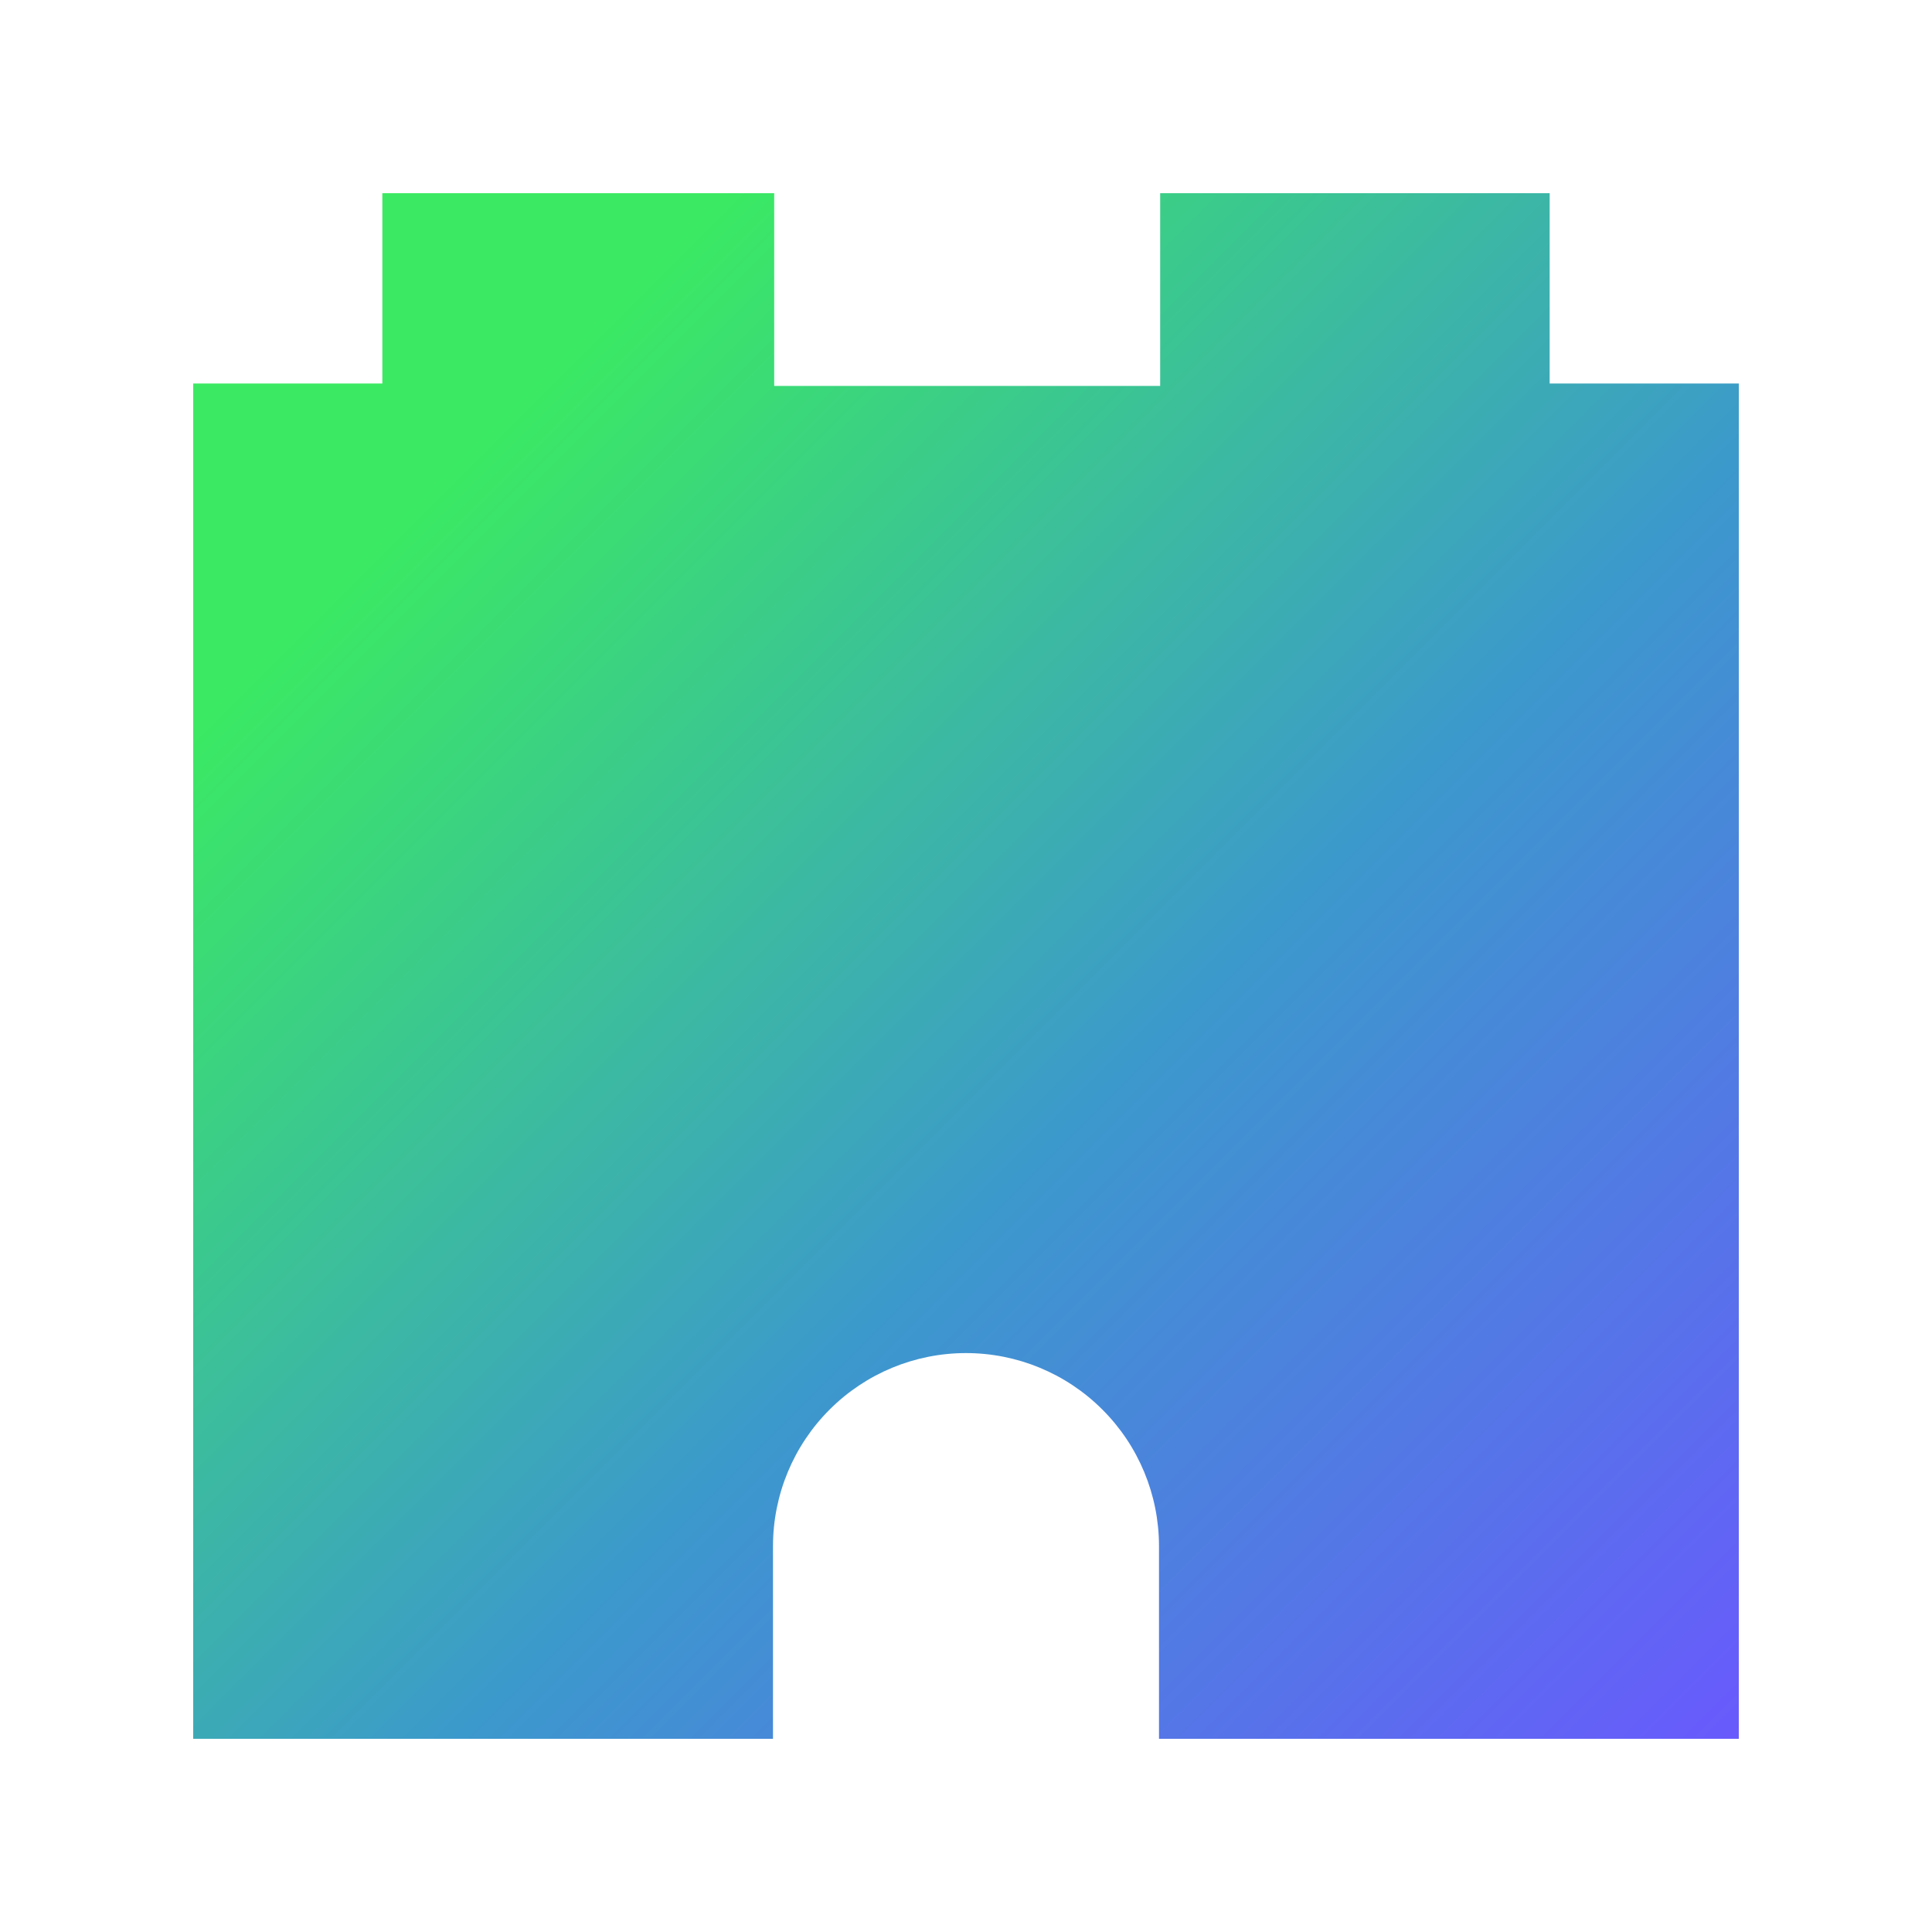
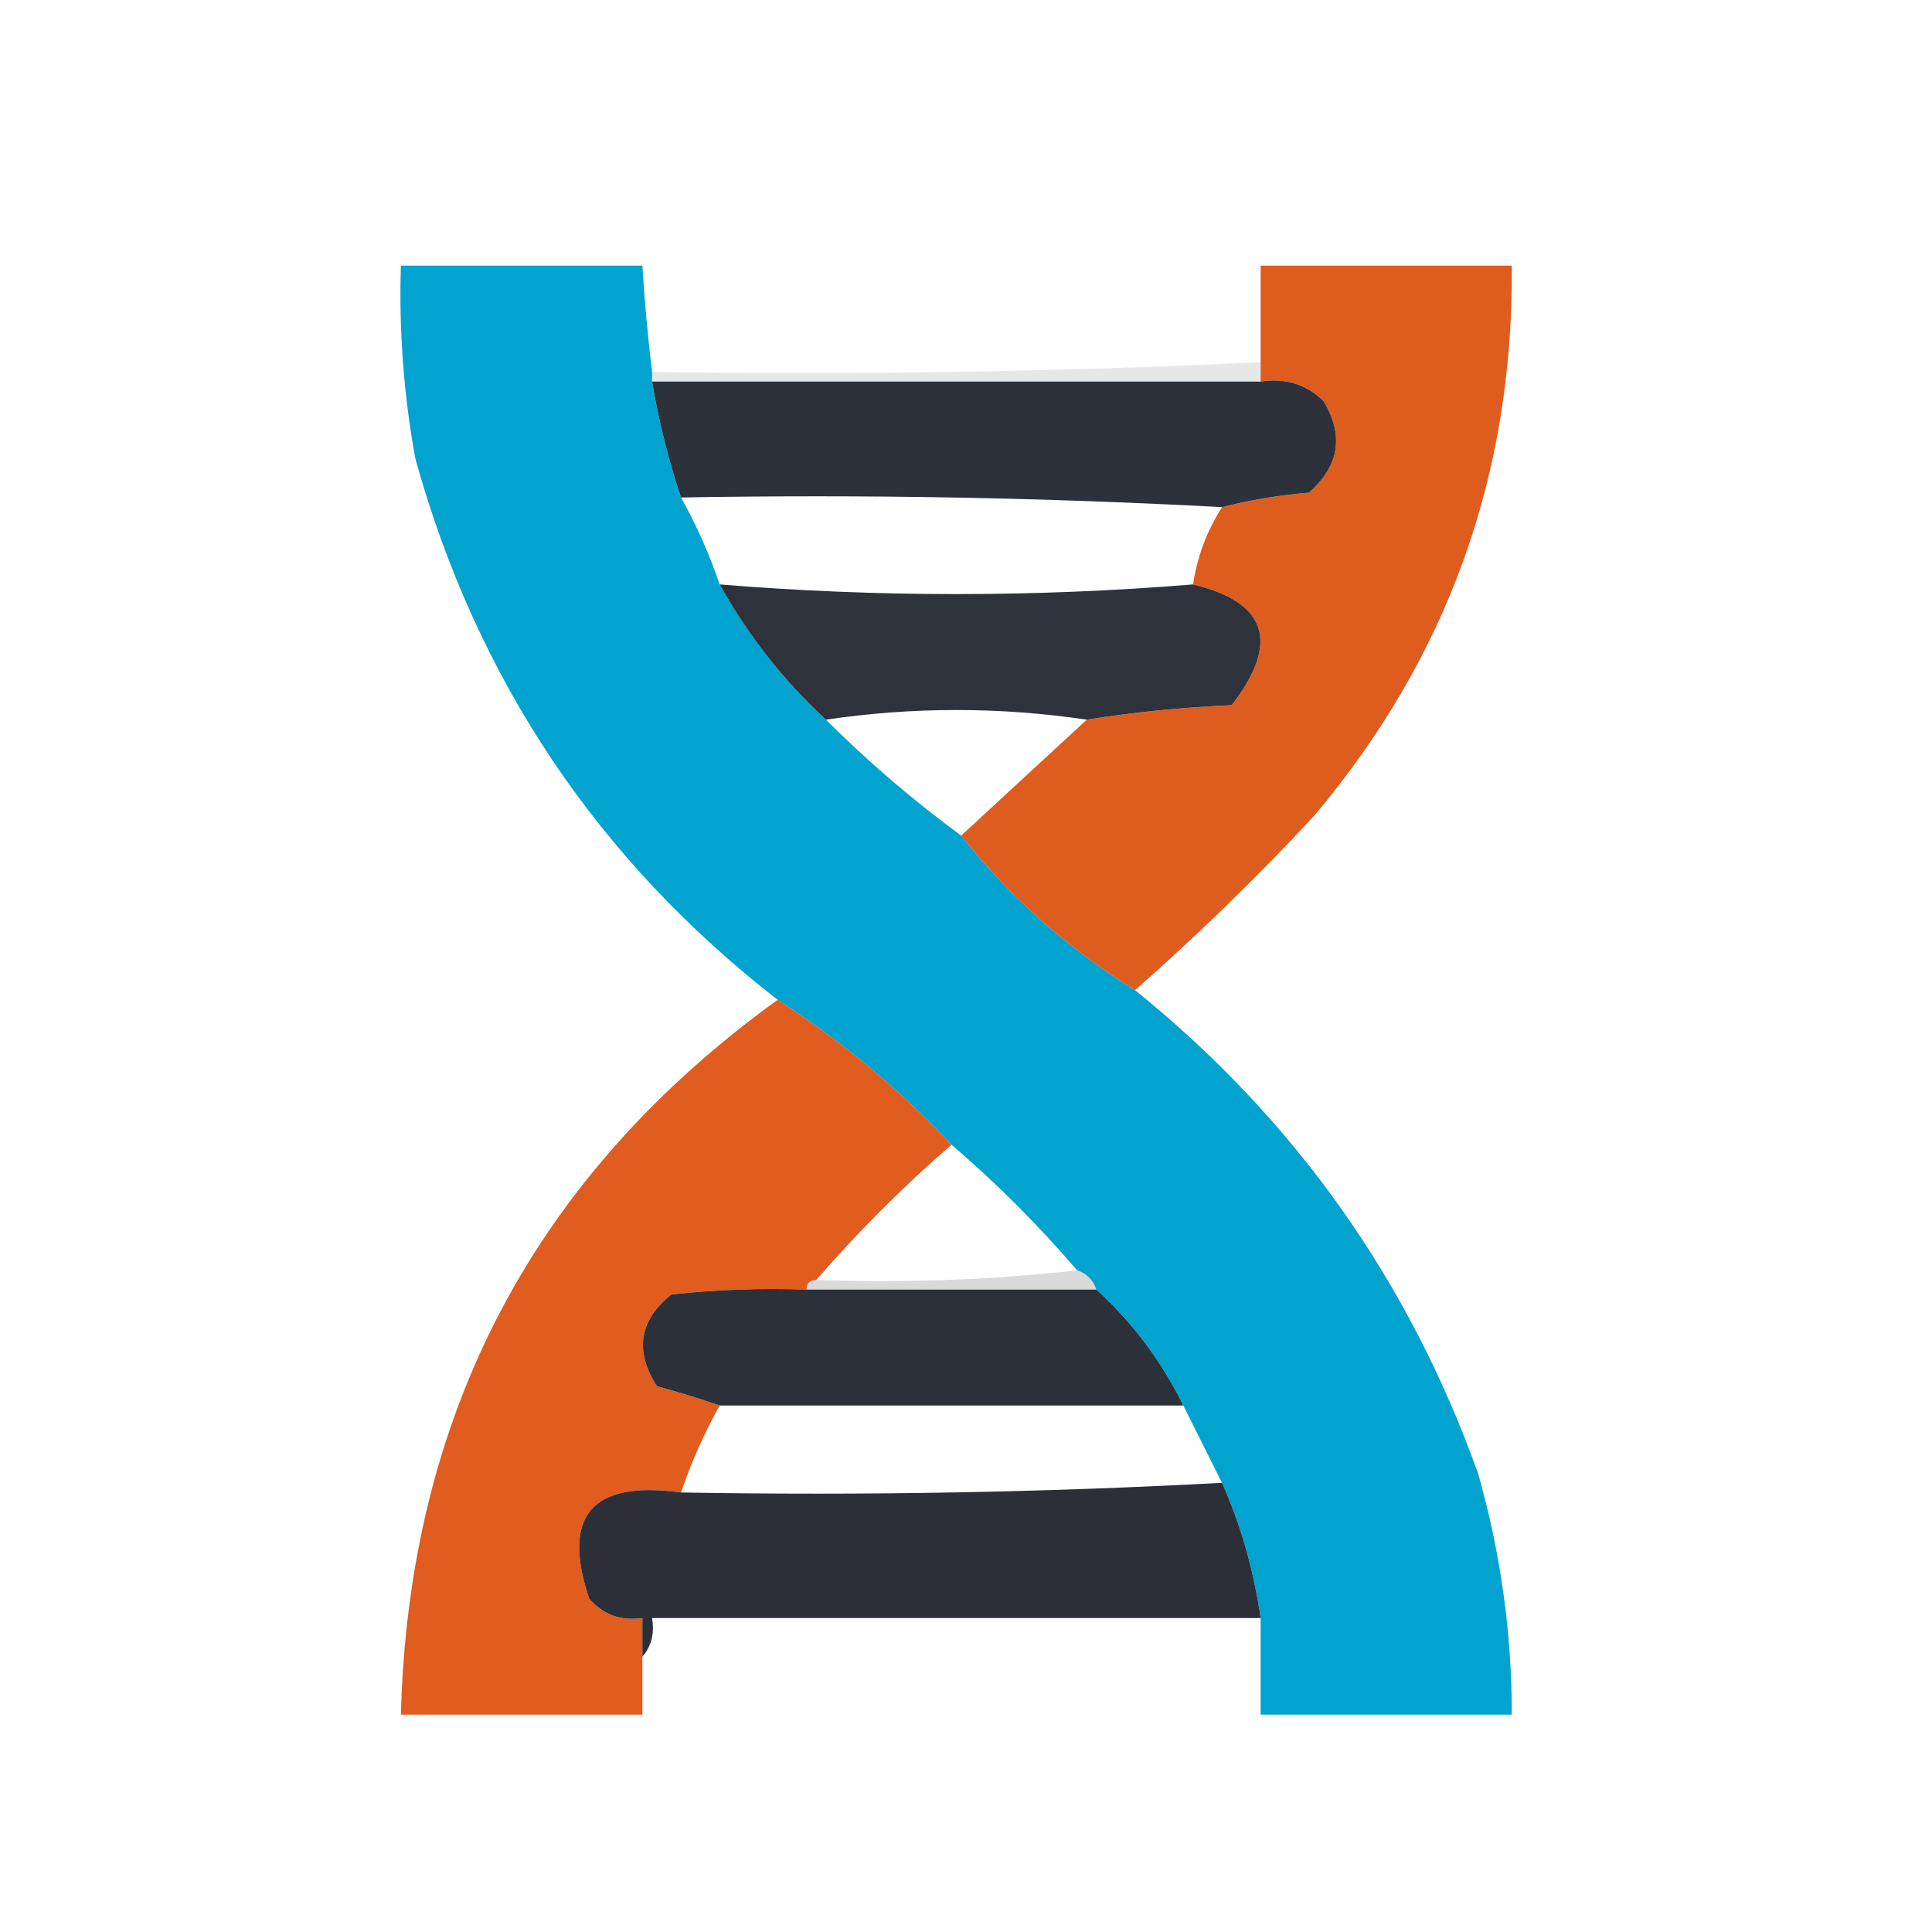
- <svg xmlns="http://www.w3.org/2000/svg" width="40" height="40" viewBox="0 0 40 40" fill="none">
-   <path d="M32.084 7.94V4H24.02V7.99H16.029V4H7.916V7.94H4V36H16.004V32.005C16.006 30.946 16.427 29.931 17.177 29.183C17.926 28.434 18.941 28.014 20 28.014C21.059 28.014 22.074 28.434 22.823 29.183C23.573 29.931 23.994 30.946 23.996 32.005V36H36V7.94H32.084Z" fill="url(#paint0_linear)" />
-   <defs>
-     <linearGradient id="paint0_linear" x1="2.942" y1="4.9" x2="37.777" y2="39.734" gradientUnits="userSpaceOnUse">
-       <stop offset="0.159" stop-color="#3BEA62" />
-       <stop offset="0.54" stop-color="#3C99CC" />
-       <stop offset="0.937" stop-color="#6B57FF" />
-     </linearGradient>
-   </defs>
+ <svg xmlns="http://www.w3.org/2000/svg" version="1.1" width="40px" height="40px" viewBox="0 0 200 200" style="shape-rendering:geometricPrecision; text-rendering:geometricPrecision; image-rendering:optimizeQuality; fill-rule:evenodd; clip-rule:evenodd">
+   <g>
+     <path style="opacity:0.998" fill="#03a3cf" d="M 67.5,38.5 C 67.5,38.833 67.5,39.167 67.5,39.5C 68.192,43.6 69.192,47.6 70.5,51.5C 72.105,54.378 73.439,57.378 74.5,60.5C 77.411,65.746 81.078,70.413 85.5,74.5C 89.841,78.838 94.508,82.838 99.5,86.5C 104.511,92.838 110.511,98.172 117.5,102.5C 134,115.826 145.833,132.492 153,152.5C 155.334,160.672 156.501,169.005 156.5,177.5C 147.833,177.5 139.167,177.5 130.5,177.5C 130.5,174.167 130.5,170.833 130.5,167.5C 129.783,162.534 128.45,157.867 126.5,153.5C 125.167,150.833 123.833,148.167 122.5,145.5C 120.238,140.91 117.238,136.91 113.5,133.5C 113.167,132.5 112.5,131.833 111.5,131.5C 107.5,126.833 103.167,122.5 98.5,118.5C 93.09,112.753 87.09,107.753 80.5,103.5C 61.856,89.009 49.356,70.343 43,47.5C 41.79,40.888 41.29,34.222 41.5,27.5C 49.833,27.5 58.167,27.5 66.5,27.5C 66.724,31.179 67.058,34.846 67.5,38.5 Z" />
+   </g>
+   <g>
+     <path style="opacity:0.998" fill="#df5c1f" d="M 117.5,102.5 C 110.511,98.172 104.511,92.838 99.5,86.5C 103.807,82.528 108.141,78.528 112.5,74.5C 117.418,73.719 122.418,73.219 127.5,73C 132.521,66.509 131.188,62.343 123.5,60.5C 123.94,57.62 124.94,54.953 126.5,52.5C 129.413,51.759 132.413,51.259 135.5,51C 138.654,48.225 139.154,45.058 137,41.5C 135.211,39.771 133.044,39.104 130.5,39.5C 130.5,38.833 130.5,38.167 130.5,37.5C 130.5,34.167 130.5,30.833 130.5,27.5C 139.167,27.5 147.833,27.5 156.5,27.5C 156.693,49.092 149.86,68.092 136,84.5C 130.089,90.851 123.923,96.851 117.5,102.5 Z" />
+   </g>
+   <g>
+     <path style="opacity:0.098" fill="#0a0a0b" d="M 130.5,37.5 C 130.5,38.167 130.5,38.833 130.5,39.5C 109.5,39.5 88.5,39.5 67.5,39.5C 67.5,39.167 67.5,38.833 67.5,38.5C 88.576,38.821 109.576,38.488 130.5,37.5 Z" />
+   </g>
+   <g>
+     <path style="opacity:1" fill="#2d323a" d="M 67.5,39.5 C 88.5,39.5 109.5,39.5 130.5,39.5C 133.044,39.104 135.211,39.771 137,41.5C 139.154,45.058 138.654,48.225 135.5,51C 132.413,51.259 129.413,51.759 126.5,52.5C 108.007,51.503 89.341,51.17 70.5,51.5C 69.192,47.6 68.192,43.6 67.5,39.5 Z" />
+   </g>
+   <g>
+     <path style="opacity:0.994" fill="#2d313a" d="M 74.5,60.5 C 90.833,61.833 107.167,61.833 123.5,60.5C 131.188,62.343 132.521,66.509 127.5,73C 122.418,73.219 117.418,73.719 112.5,74.5C 103.5,73.167 94.5,73.167 85.5,74.5C 81.078,70.413 77.411,65.746 74.5,60.5 Z" />
+   </g>
+   <g>
+     <path style="opacity:0.997" fill="#e05c1f" d="M 80.5,103.5 C 87.09,107.753 93.09,112.753 98.5,118.5C 93.527,122.806 88.86,127.473 84.5,132.5C 83.833,132.5 83.5,132.833 83.5,133.5C 78.822,133.334 74.155,133.501 69.5,134C 66.165,136.679 65.665,139.845 68,143.5C 70.277,144.117 72.444,144.784 74.5,145.5C 72.892,148.382 71.559,151.382 70.5,154.5C 61.262,153.226 58.096,156.893 61,165.5C 62.444,167.155 64.278,167.822 66.5,167.5C 66.5,168.833 66.5,170.167 66.5,171.5C 66.5,173.5 66.5,175.5 66.5,177.5C 58.167,177.5 49.833,177.5 41.5,177.5C 42.32,146.363 55.32,121.697 80.5,103.5 Z" />
+   </g>
+   <g>
+     <path style="opacity:0.149" fill="#08090b" d="M 111.5,131.5 C 112.5,131.833 113.167,132.5 113.5,133.5C 103.5,133.5 93.5,133.5 83.5,133.5C 83.5,132.833 83.833,132.5 84.5,132.5C 93.682,132.827 102.682,132.493 111.5,131.5 Z" />
+   </g>
+   <g>
+     <path style="opacity:1" fill="#2c3039" d="M 83.5,133.5 C 93.5,133.5 103.5,133.5 113.5,133.5C 117.238,136.91 120.238,140.91 122.5,145.5C 106.5,145.5 90.5,145.5 74.5,145.5C 72.444,144.784 70.277,144.117 68,143.5C 65.665,139.845 66.165,136.679 69.5,134C 74.155,133.501 78.822,133.334 83.5,133.5 Z" />
+   </g>
+   <g>
+     <path style="opacity:1" fill="#2c2f37" d="M 126.5,153.5 C 128.45,157.867 129.783,162.534 130.5,167.5C 109.5,167.5 88.5,167.5 67.5,167.5C 67.768,169.099 67.434,170.432 66.5,171.5C 66.5,170.167 66.5,168.833 66.5,167.5C 64.278,167.822 62.444,167.155 61,165.5C 58.096,156.893 61.262,153.226 70.5,154.5C 89.341,154.83 108.007,154.497 126.5,153.5 Z" />
+   </g>
</svg>
